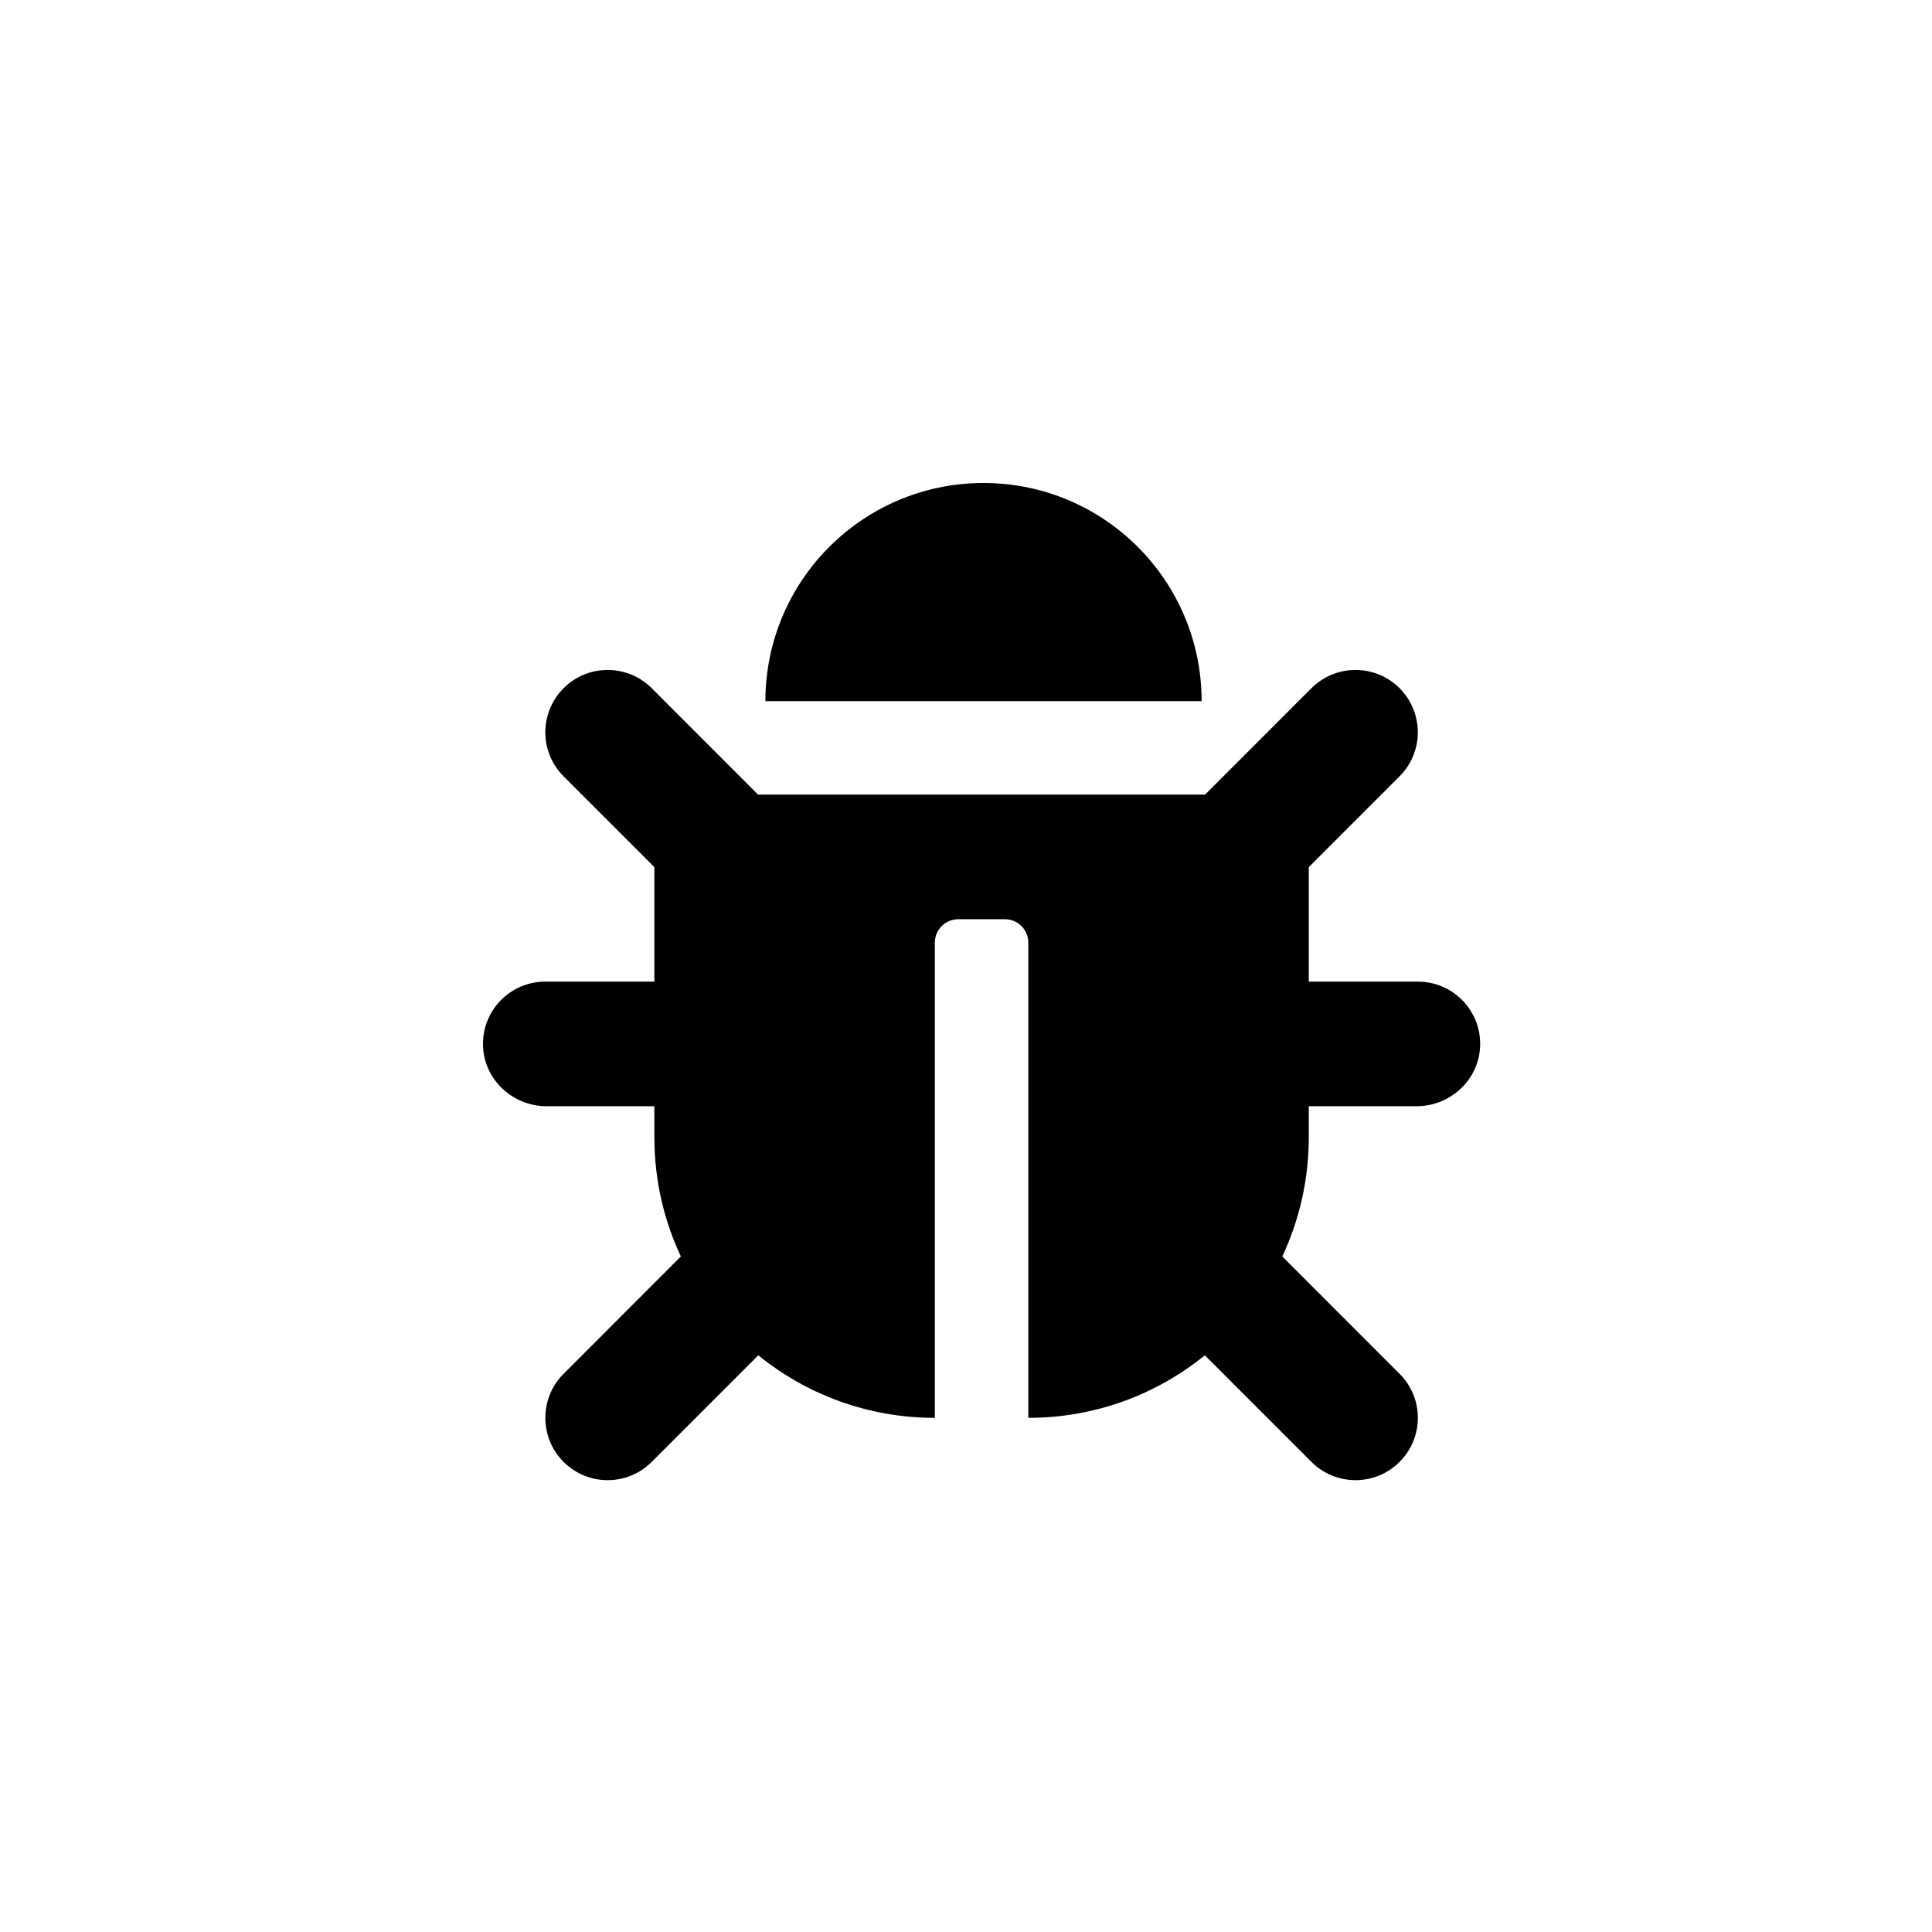
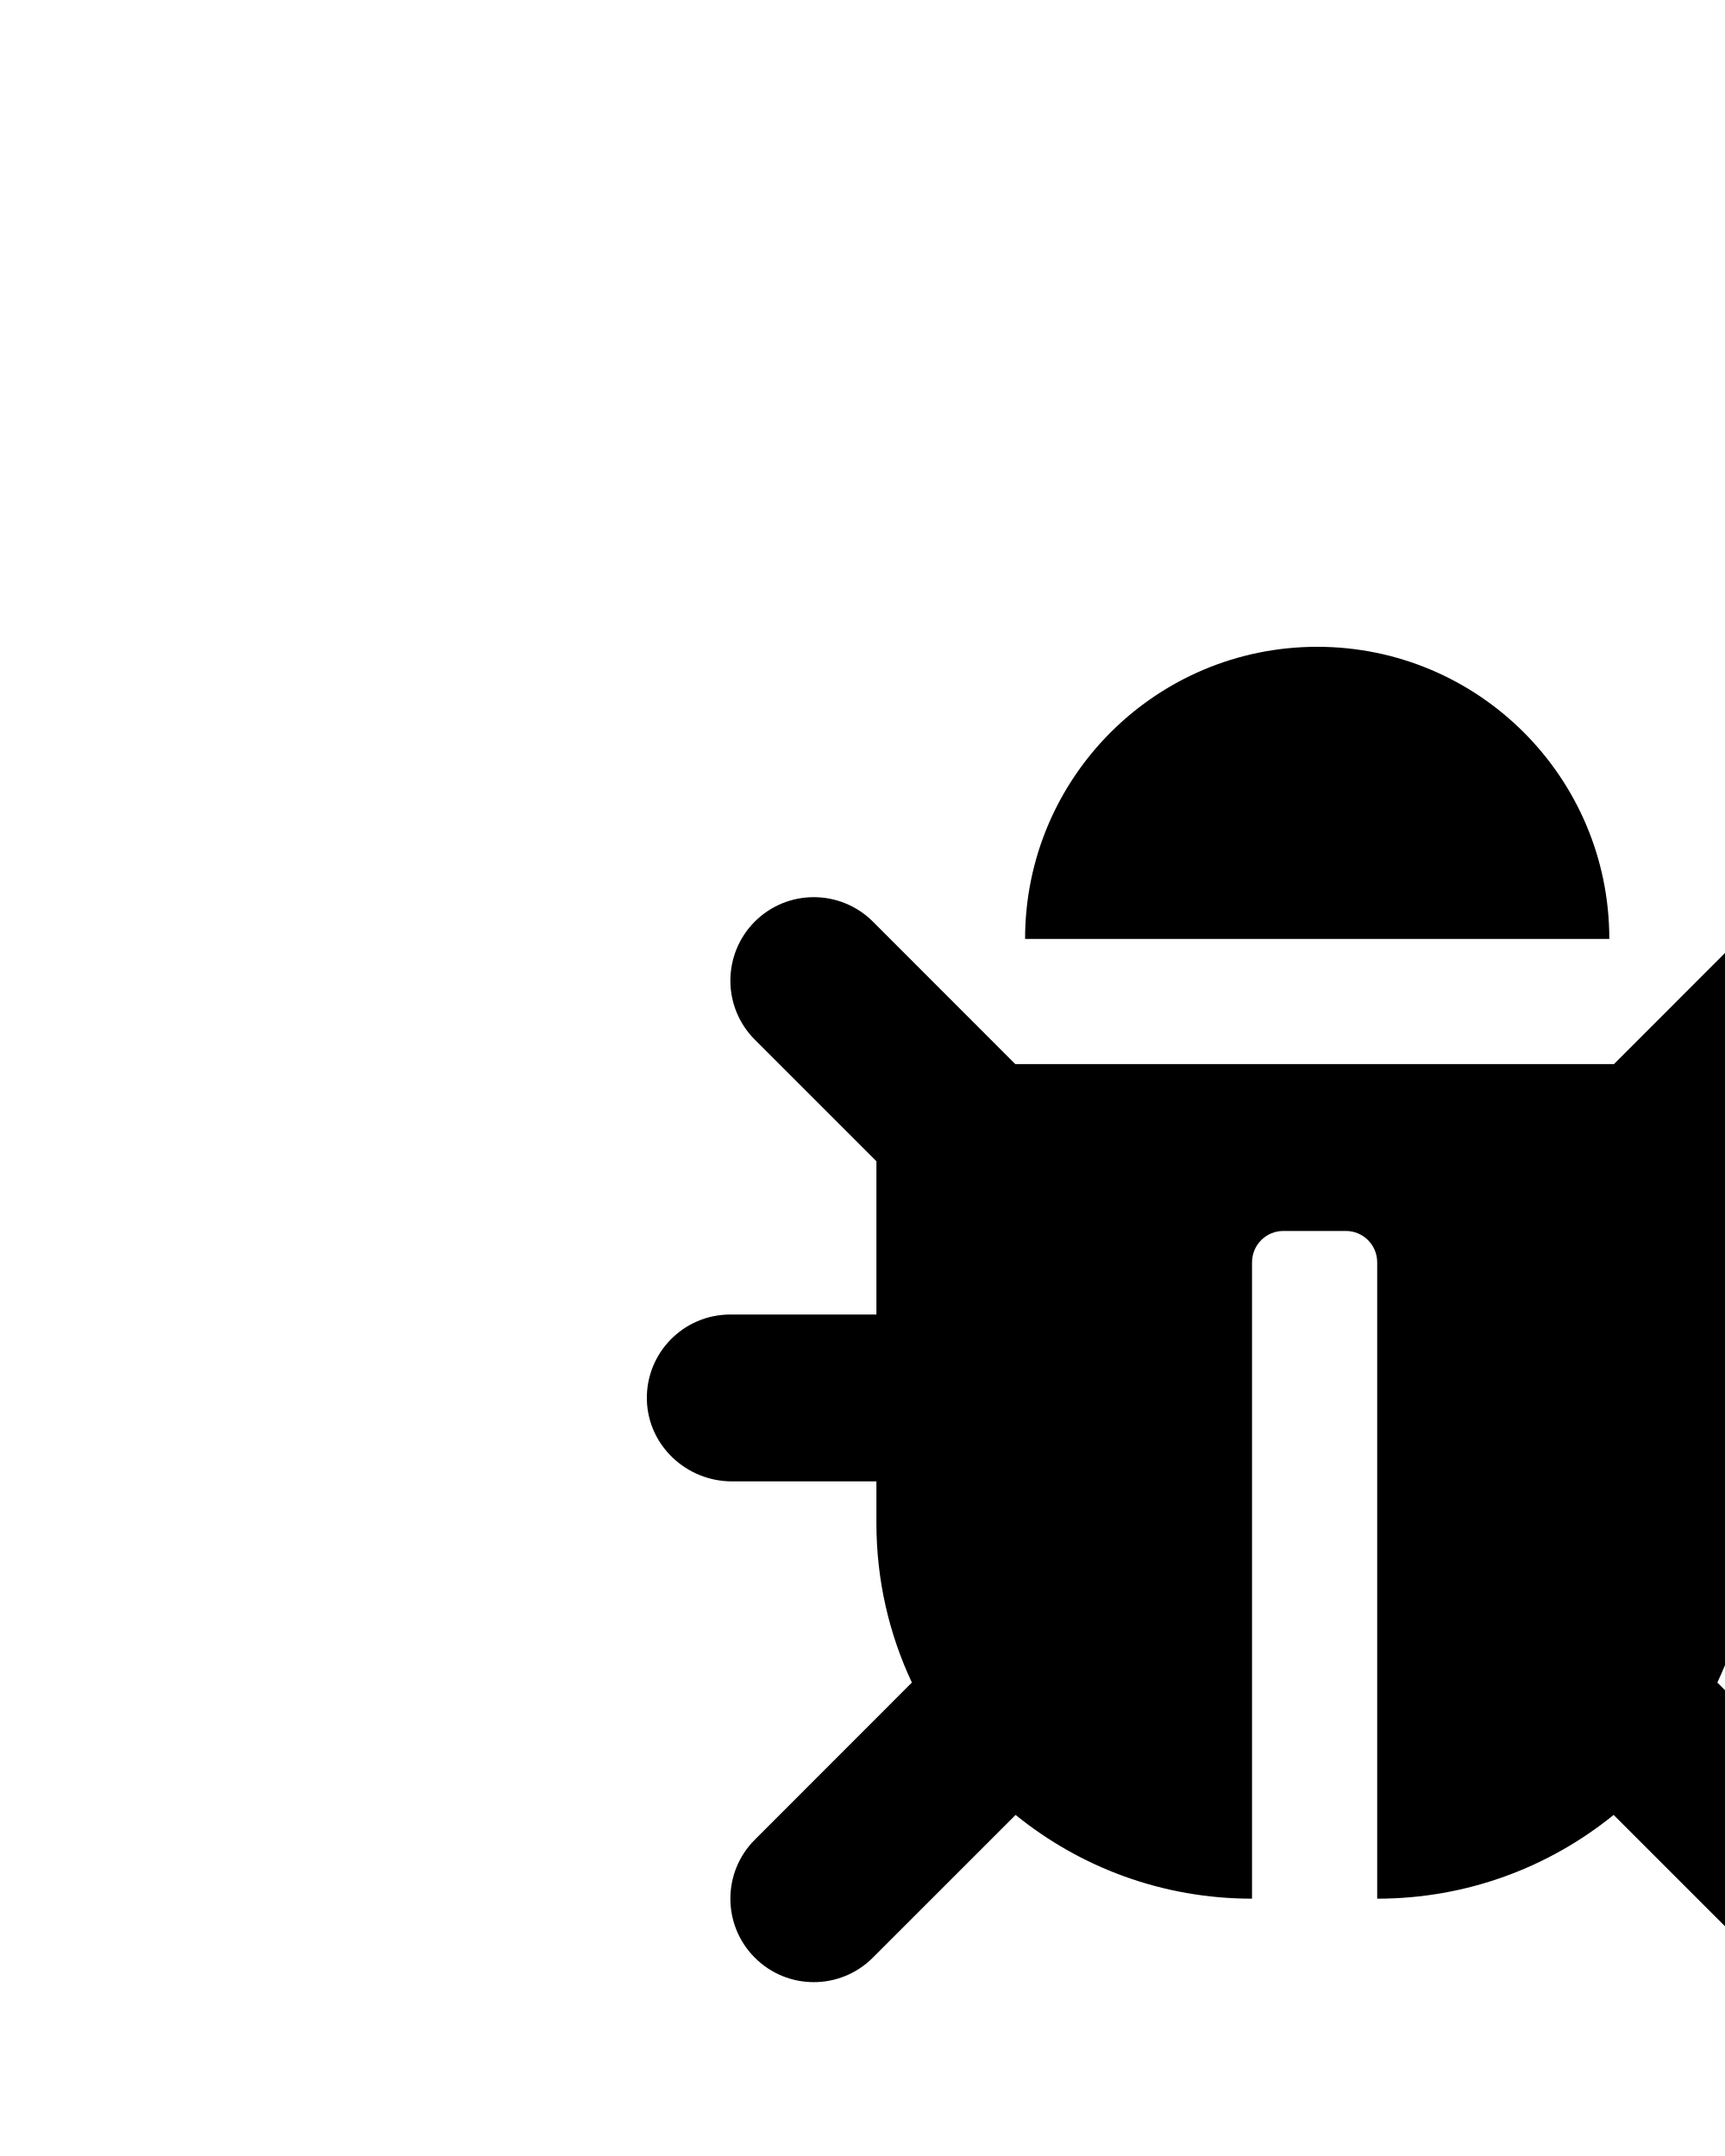
- <svg xmlns="http://www.w3.org/2000/svg" width="24" height="24" viewBox="0 0 24 24" fill="none">
-   <g opacity="0.3">
- </g>
+ <svg xmlns="http://www.w3.org/2000/svg" width="16" height="20" viewBox="0 0 16 20" fill="none">
  <g clip-path="url(#clip0_887_15360)">
    <path d="M18.387 12.989C18.375 13.411 18.019 13.742 17.597 13.742H16.258V14.129C16.258 14.658 16.14 15.159 15.929 15.608L17.386 17.066C17.689 17.368 17.689 17.858 17.386 18.16C17.084 18.463 16.594 18.463 16.291 18.16L14.967 16.836C14.368 17.322 13.605 17.613 12.774 17.613V11.71C12.774 11.549 12.644 11.419 12.484 11.419H11.903C11.743 11.419 11.613 11.549 11.613 11.71V17.613C10.782 17.613 10.019 17.322 9.42 16.836L8.096 18.16C7.793 18.463 7.303 18.463 7.001 18.16C6.699 17.858 6.699 17.368 7.001 17.066L8.458 15.608C8.247 15.159 8.129 14.658 8.129 14.129V13.742H6.79C6.368 13.742 6.012 13.411 6 12.989C5.988 12.552 6.339 12.194 6.774 12.194H8.129V10.772L7.001 9.644C6.699 9.342 6.699 8.852 7.001 8.549C7.303 8.247 7.793 8.247 8.096 8.549L9.417 9.871H14.97L16.291 8.549C16.594 8.247 17.084 8.247 17.386 8.549C17.688 8.852 17.688 9.342 17.386 9.644L16.258 10.772V12.194H17.613C18.048 12.194 18.399 12.552 18.387 12.989ZM12.218 6C10.721 6 9.508 7.213 9.508 8.71H14.927C14.927 7.213 13.714 6 12.218 6Z" fill="currentColor" />
  </g>
-   <defs>
-     <clipPath id="clip0_887_15360">
-       <rect width="12.387" height="12.387" fill="currentColor" transform="translate(6 6)" />
-     </clipPath>
-   </defs>
</svg>
